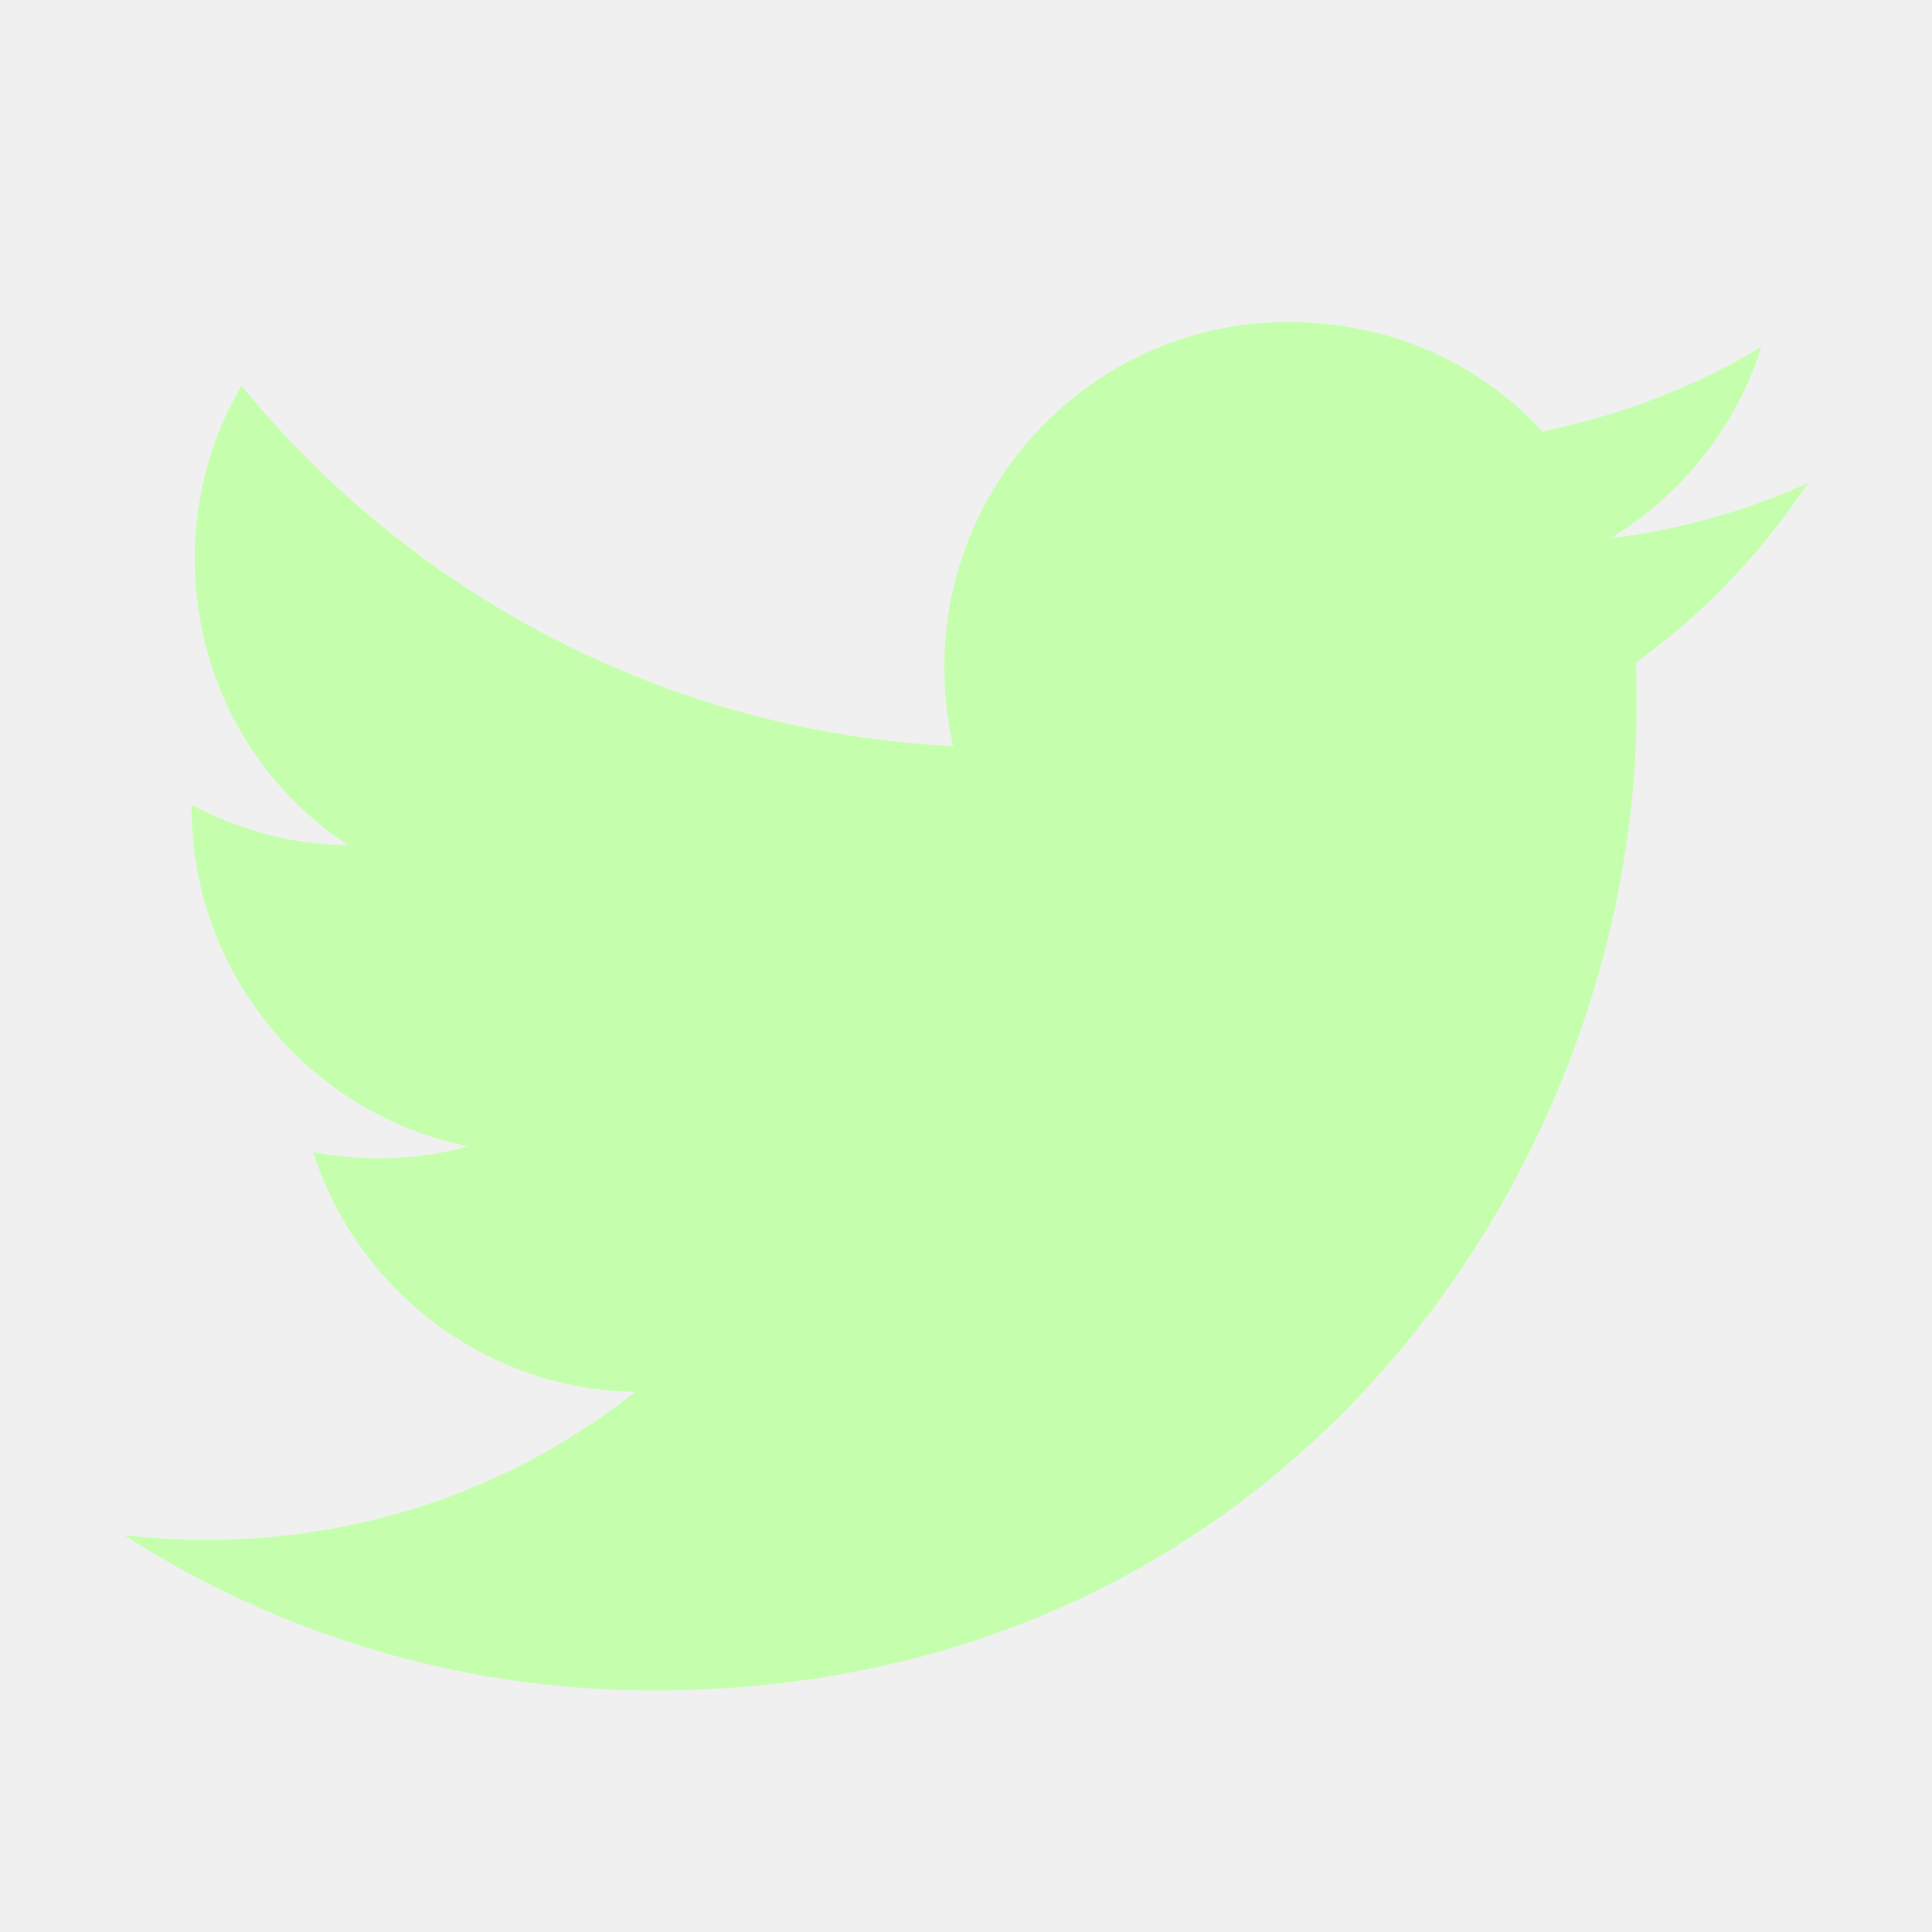
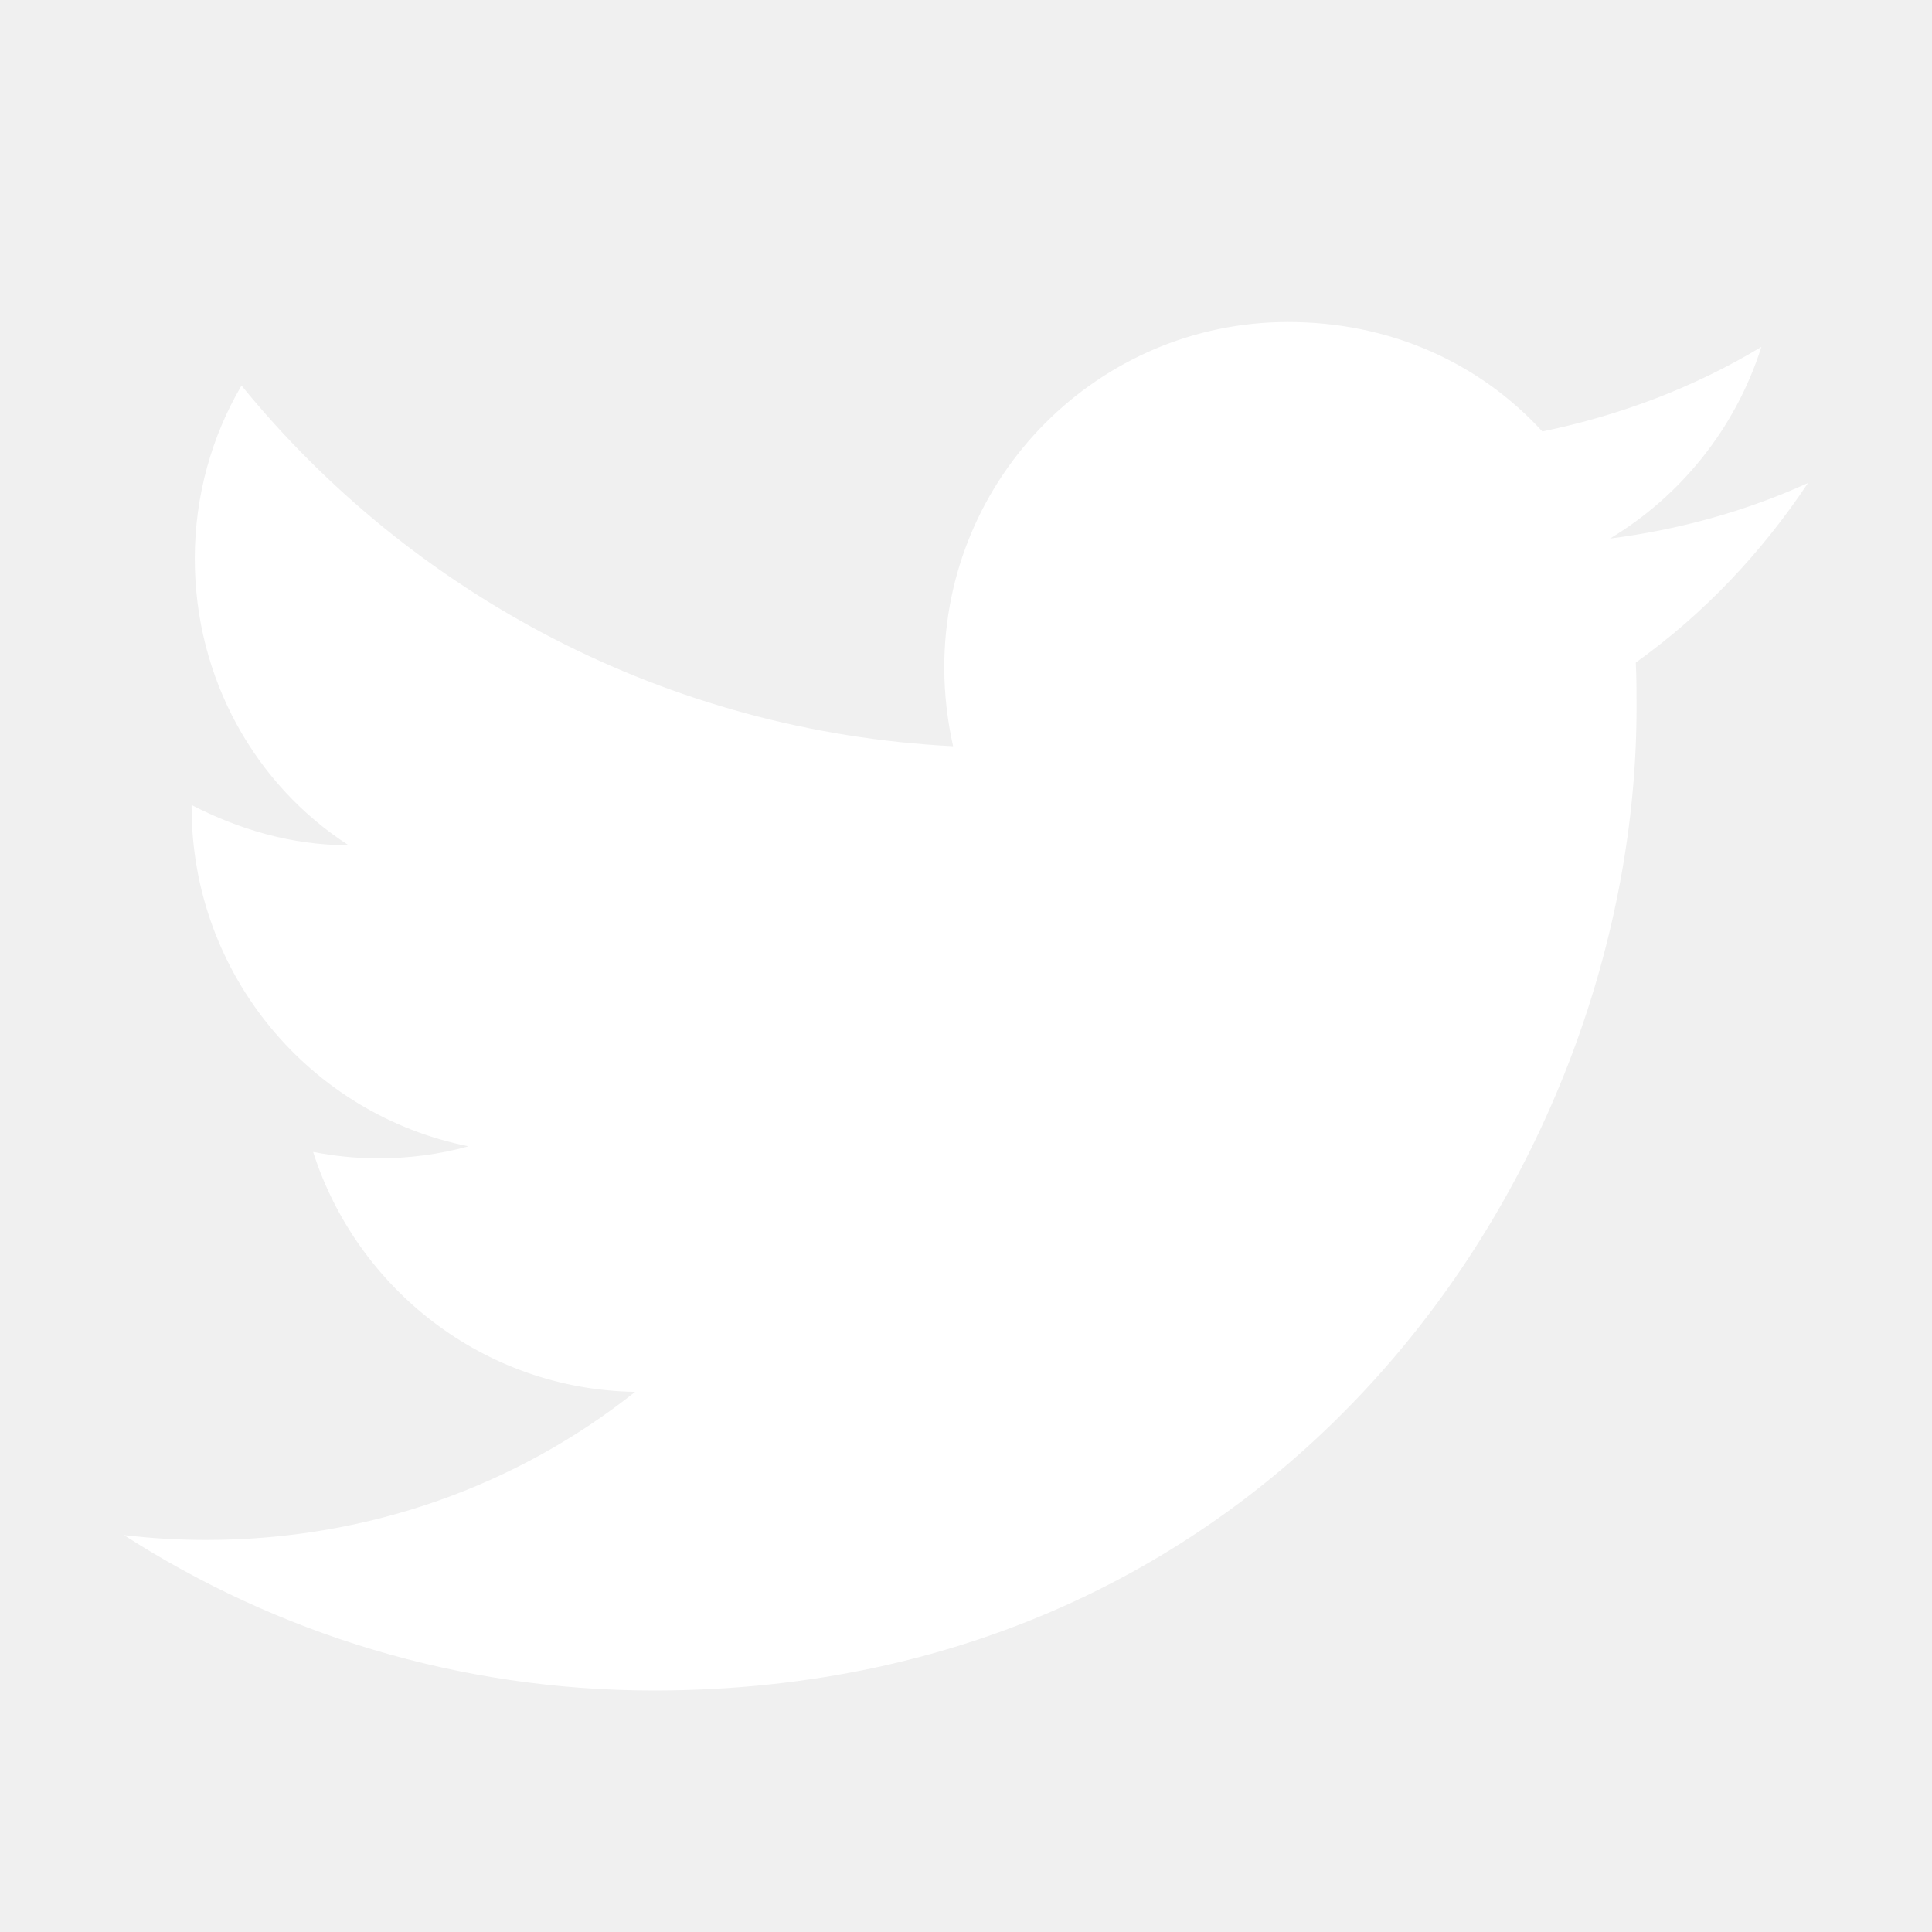
- <svg xmlns="http://www.w3.org/2000/svg" width="40" height="40" viewBox="0 0 40 40" fill="none">
-   <path d="M37.433 10C36.15 10.583 34.767 10.967 33.333 11.15C34.8 10.267 35.933 8.867 36.467 7.183C35.083 8.017 33.55 8.6 31.933 8.933C30.617 7.5 28.767 6.667 26.667 6.667C22.75 6.667 19.55 9.867 19.55 13.817C19.55 14.383 19.617 14.933 19.733 15.45C13.8 15.15 8.517 12.3 5 7.983C4.383 9.033 4.033 10.267 4.033 11.567C4.033 14.05 5.283 16.25 7.217 17.5C6.033 17.5 4.933 17.167 3.967 16.667C3.967 16.667 3.967 16.667 3.967 16.717C3.967 20.183 6.433 23.083 9.7 23.733C9.1 23.9 8.467 23.983 7.817 23.983C7.367 23.983 6.917 23.933 6.483 23.85C7.383 26.667 10 28.767 13.15 28.817C10.717 30.75 7.633 31.883 4.267 31.883C3.7 31.883 3.133 31.85 2.567 31.783C5.733 33.817 9.5 35 13.533 35C26.667 35 33.883 24.1 33.883 14.65C33.883 14.333 33.883 14.033 33.867 13.717C35.267 12.717 36.467 11.45 37.433 10Z" fill="#C5FFAD" />
+ <svg xmlns="http://www.w3.org/2000/svg" width="28" height="28" viewBox="0 0 28 28" fill="none">
+   <path d="M26.203 7C25.305 7.408 24.337 7.677 23.333 7.805C24.36 7.187 25.153 6.207 25.527 5.028C24.558 5.612 23.485 6.02 22.353 6.253C21.432 5.25 20.137 4.667 18.667 4.667C15.925 4.667 13.685 6.907 13.685 9.672C13.685 10.068 13.732 10.453 13.813 10.815C9.66 10.605 5.962 8.61 3.5 5.588C3.068 6.323 2.823 7.187 2.823 8.097C2.823 9.835 3.698 11.375 5.052 12.25C4.223 12.25 3.453 12.017 2.777 11.667C2.777 11.667 2.777 11.667 2.777 11.702C2.777 14.128 4.503 16.158 6.79 16.613C6.37 16.73 5.927 16.788 5.472 16.788C5.157 16.788 4.842 16.753 4.538 16.695C5.168 18.667 7 20.137 9.205 20.172C7.502 21.525 5.343 22.318 2.987 22.318C2.59 22.318 2.193 22.295 1.797 22.248C4.013 23.672 6.65 24.5 9.473 24.5C18.667 24.5 23.718 16.87 23.718 10.255C23.718 10.033 23.718 9.823 23.707 9.602C24.687 8.902 25.527 8.015 26.203 7Z" fill="white" />
</svg>
